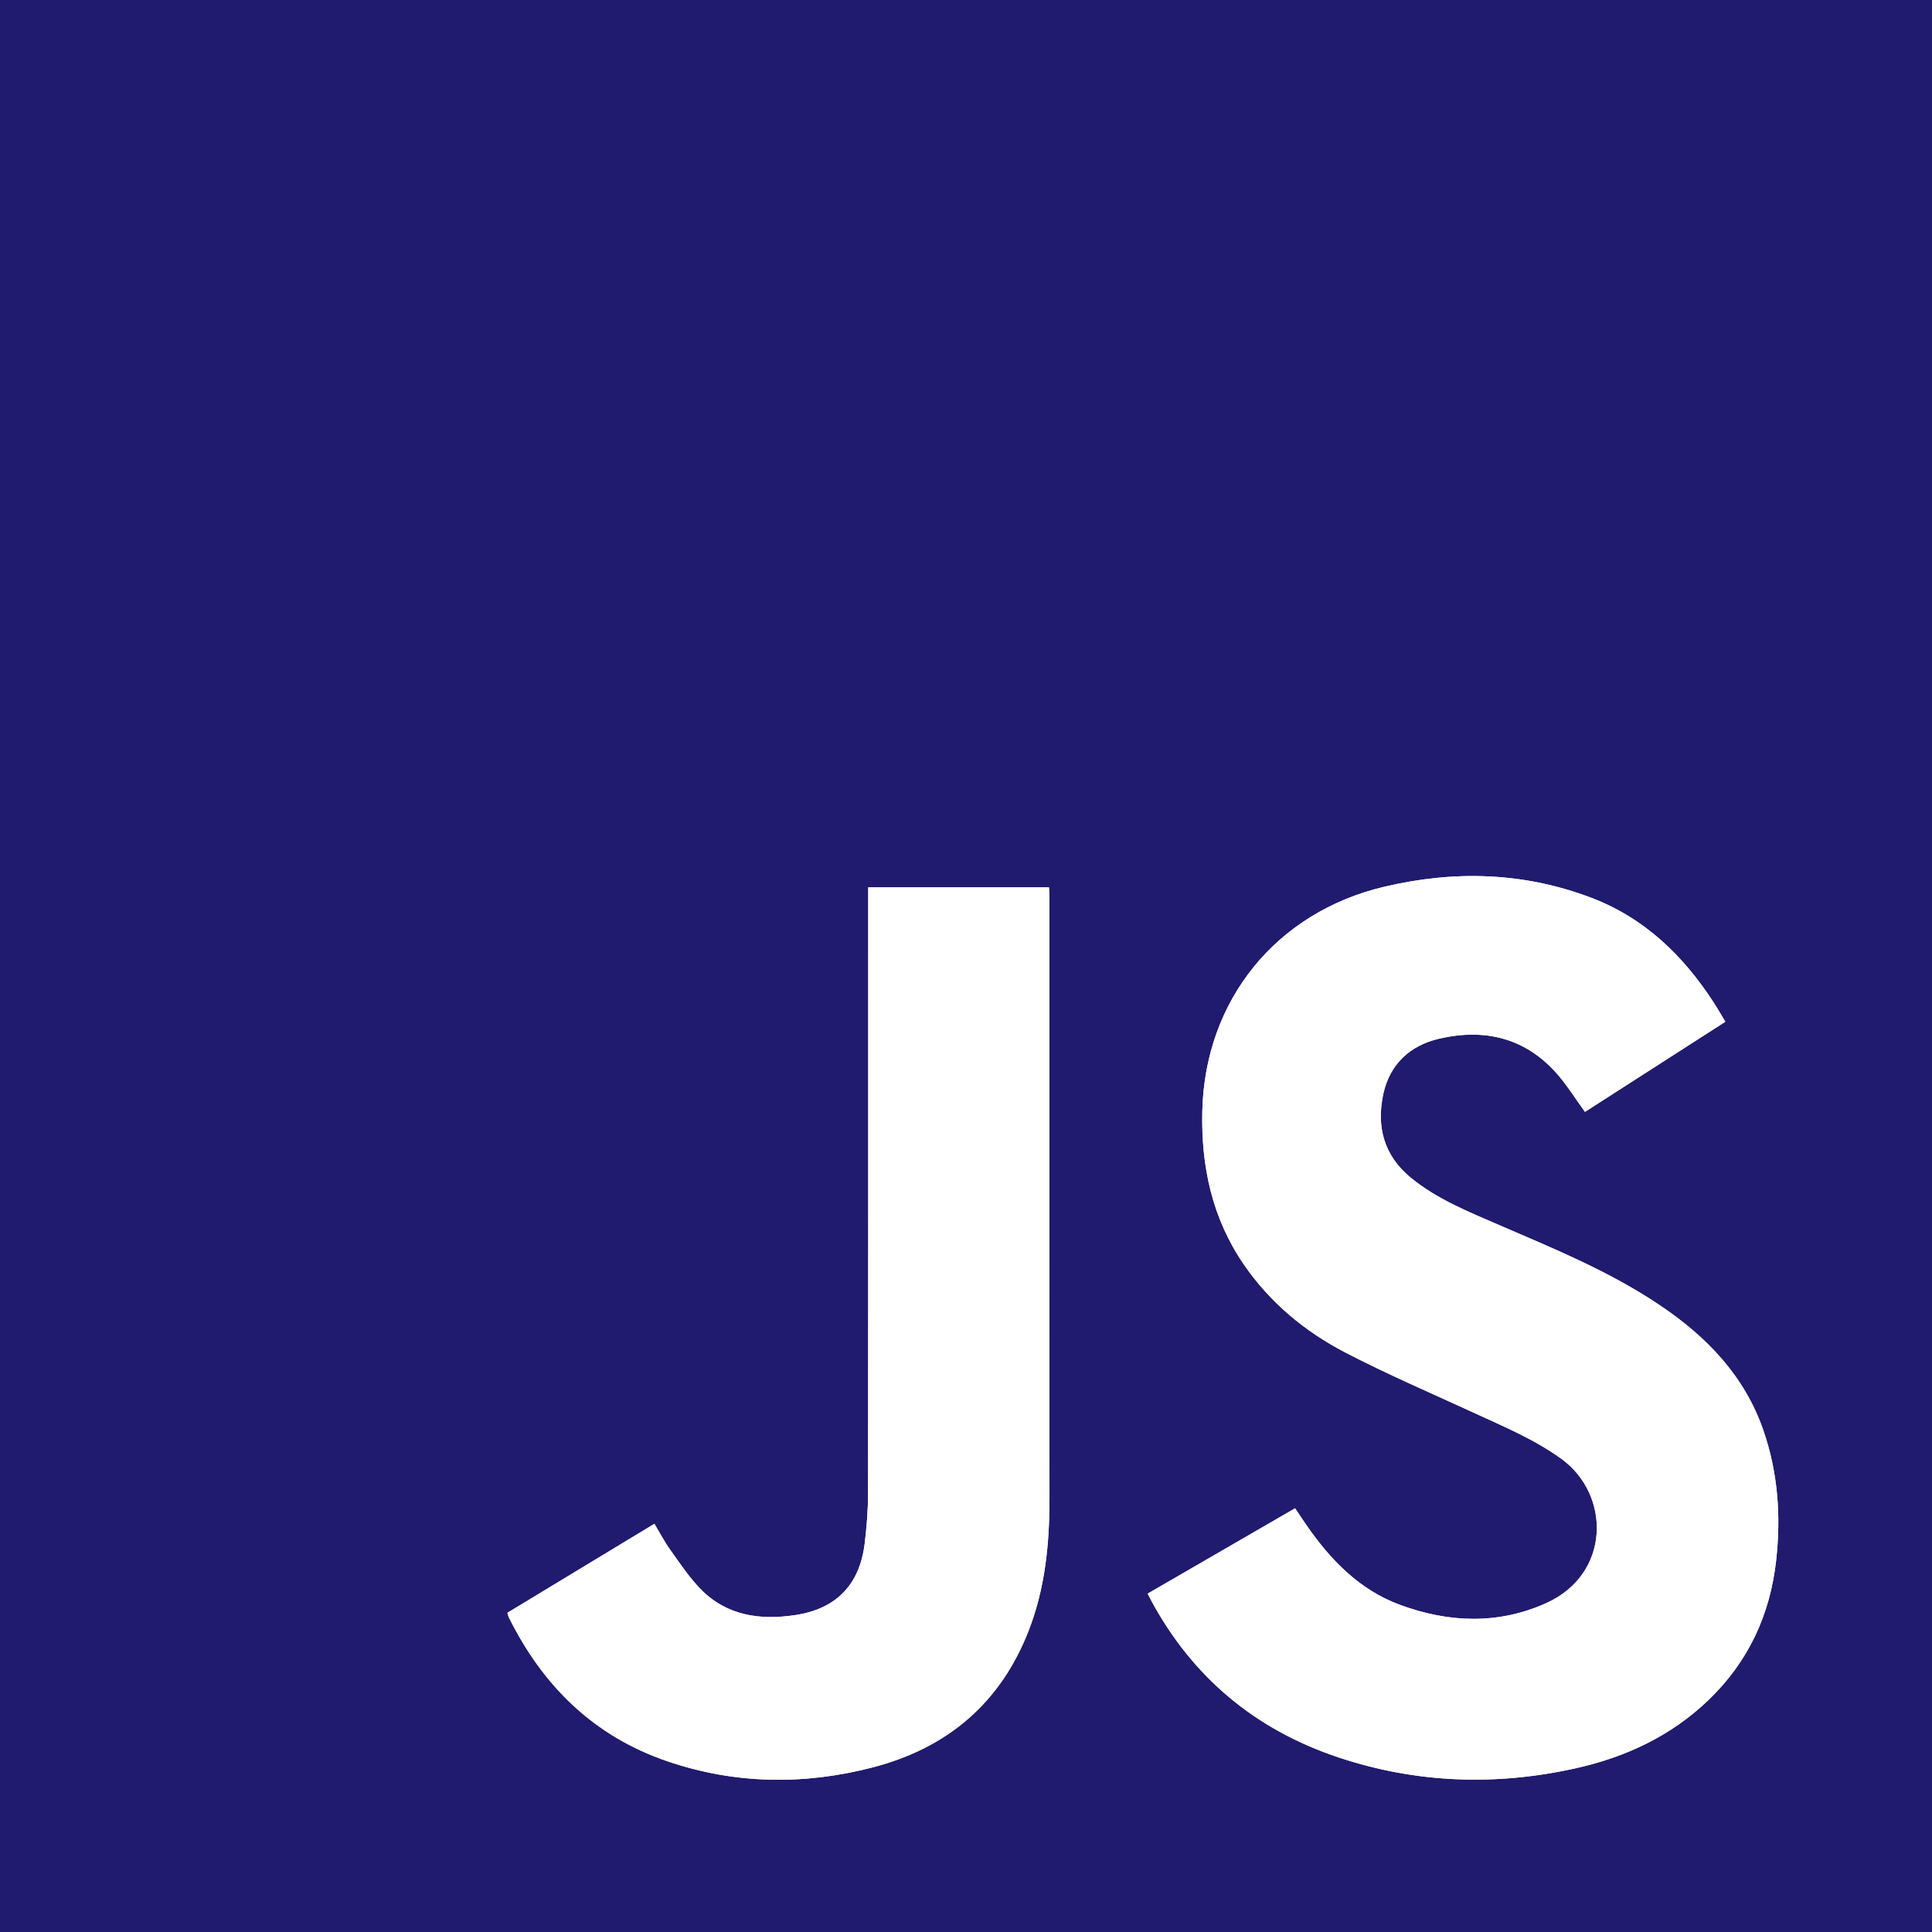
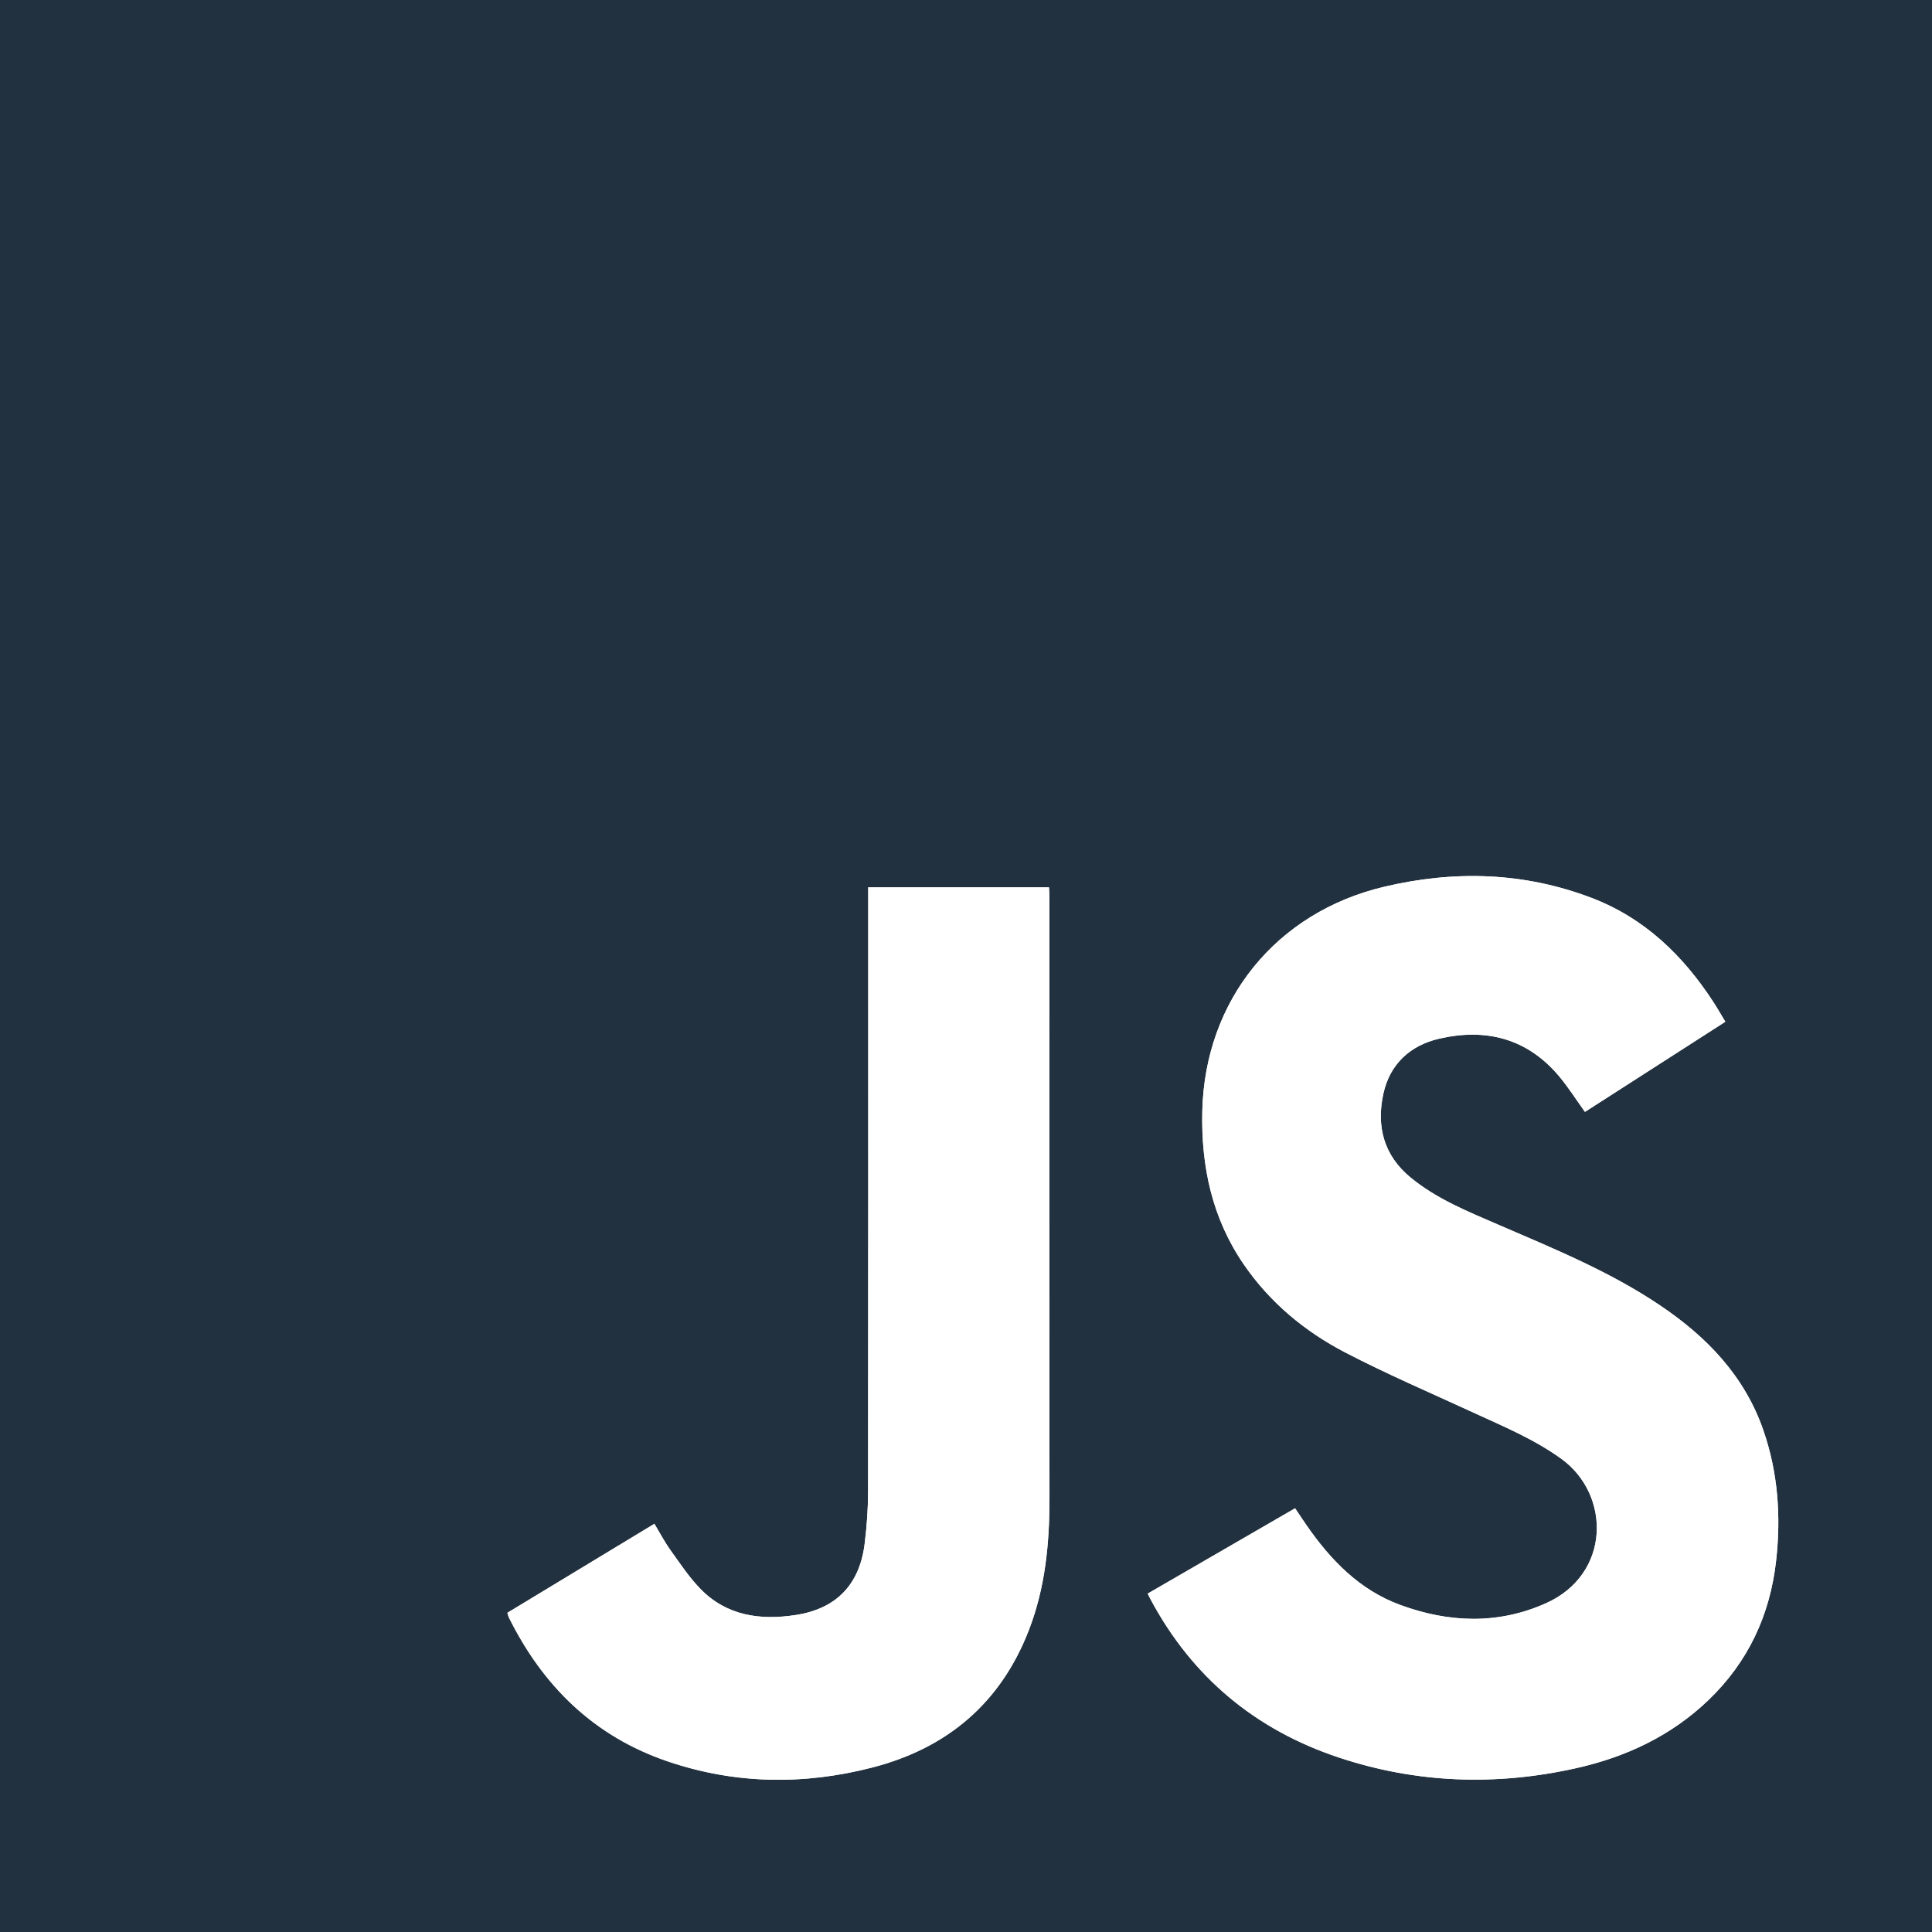
<svg xmlns="http://www.w3.org/2000/svg" version="1.1" id="Layer_1" x="0px" y="0px" width="322.02px" height="322.02px" viewBox="0 0 322.02 322.02" enable-background="new 0 0 322.02 322.02" xml:space="preserve">
  <g>
-     <path fill="#201B6E" d="M0,322.02C0,214.68,0,107.34,0,0c107.34,0,214.68,0,322.02,0c0,107.34,0,214.68,0,322.02   C214.68,322.02,107.34,322.02,0,322.02z M191.293,265.618c0.211,0.421,0.339,0.69,0.479,0.954   c6.945,12.979,17.479,21.746,31.39,26.369c12.977,4.312,26.22,4.75,39.528,1.776c8.284-1.852,15.813-5.368,22.03-11.319   c6.642-6.356,10.301-14.187,11.318-23.279c0.827-7.391,0.315-14.663-2.131-21.729c-3.146-9.082-9.436-15.576-17.229-20.824   c-8.384-5.646-17.687-9.438-26.901-13.42c-5.093-2.199-10.267-4.278-14.627-7.848c-4.51-3.689-5.774-8.555-4.572-14.02   c1.087-4.938,4.48-8.043,9.293-9.154c7.794-1.803,14.688-0.061,19.997,6.266c1.528,1.822,2.809,3.854,4.306,5.935   c7.746-4.974,15.523-9.97,23.398-15.025c-0.713-1.181-1.312-2.237-1.973-3.256c-5.066-7.795-11.514-14.033-20.333-17.392   c-11.303-4.304-22.871-4.616-34.575-1.845c-18.002,4.263-29.865,18.911-30.297,37.398c-0.214,9.191,1.633,17.841,6.909,25.533   c4.362,6.363,10.183,11.188,16.941,14.699c6.946,3.609,14.165,6.701,21.282,9.981c5.039,2.322,10.165,4.442,14.714,7.731   c8.275,5.986,8.261,19.244-2.58,24.082c-8.014,3.574-16.188,3.242-24.277,0.273c-6.835-2.508-11.643-7.527-15.684-13.381   c-0.6-0.866-1.177-1.746-1.837-2.73C207.646,256.152,199.543,260.843,191.293,265.618z M144.71,147.899c0,0.952,0,1.761,0,2.569   c0.001,32.747,0.015,65.495-0.023,98.243c-0.003,2.846-0.216,5.706-0.56,8.533c-0.836,6.861-4.715,10.904-11.518,11.943   c-5.896,0.9-11.483,0.144-15.862-4.356c-1.901-1.953-3.436-4.28-5.032-6.513c-0.965-1.346-1.733-2.83-2.641-4.338   c-8.258,4.998-16.392,9.922-24.501,14.832c0.105,0.357,0.138,0.566,0.227,0.746c5.677,11.455,14.197,19.83,26.438,24.006   c11.269,3.843,22.745,3.992,34.199,1.025c12.443-3.223,21.325-10.715,26.034-22.844c2.756-7.1,3.46-14.516,3.453-22.062   c-0.031-33.412-0.014-66.822-0.017-100.232c0-0.495-0.043-0.991-0.068-1.553C164.814,147.899,154.887,147.899,144.71,147.899z" />
+     <path fill="#22313F" d="M0,322.02C0,214.68,0,107.34,0,0c107.34,0,214.68,0,322.02,0c0,107.34,0,214.68,0,322.02   C214.68,322.02,107.34,322.02,0,322.02z M191.293,265.618c0.211,0.421,0.339,0.69,0.479,0.954   c6.945,12.979,17.479,21.746,31.39,26.369c12.977,4.312,26.22,4.75,39.528,1.776c8.284-1.852,15.813-5.368,22.03-11.319   c6.642-6.356,10.301-14.187,11.318-23.279c0.827-7.391,0.315-14.663-2.131-21.729c-3.146-9.082-9.436-15.576-17.229-20.824   c-8.384-5.646-17.687-9.438-26.901-13.42c-5.093-2.199-10.267-4.278-14.627-7.848c-4.51-3.689-5.774-8.555-4.572-14.02   c1.087-4.938,4.48-8.043,9.293-9.154c7.794-1.803,14.688-0.061,19.997,6.266c1.528,1.822,2.809,3.854,4.306,5.935   c7.746-4.974,15.523-9.97,23.398-15.025c-0.713-1.181-1.312-2.237-1.973-3.256c-5.066-7.795-11.514-14.033-20.333-17.392   c-11.303-4.304-22.871-4.616-34.575-1.845c-18.002,4.263-29.865,18.911-30.297,37.398c-0.214,9.191,1.633,17.841,6.909,25.533   c4.362,6.363,10.183,11.188,16.941,14.699c6.946,3.609,14.165,6.701,21.282,9.981c5.039,2.322,10.165,4.442,14.714,7.731   c8.275,5.986,8.261,19.244-2.58,24.082c-8.014,3.574-16.188,3.242-24.277,0.273c-6.835-2.508-11.643-7.527-15.684-13.381   c-0.6-0.866-1.177-1.746-1.837-2.73C207.646,256.152,199.543,260.843,191.293,265.618z M144.71,147.899c0,0.952,0,1.761,0,2.569   c0.001,32.747,0.015,65.495-0.023,98.243c-0.003,2.846-0.216,5.706-0.56,8.533c-0.836,6.861-4.715,10.904-11.518,11.943   c-5.896,0.9-11.483,0.144-15.862-4.356c-1.901-1.953-3.436-4.28-5.032-6.513c-0.965-1.346-1.733-2.83-2.641-4.338   c-8.258,4.998-16.392,9.922-24.501,14.832c0.105,0.357,0.138,0.566,0.227,0.746c5.677,11.455,14.197,19.83,26.438,24.006   c11.269,3.843,22.745,3.992,34.199,1.025c12.443-3.223,21.325-10.715,26.034-22.844c2.756-7.1,3.46-14.516,3.453-22.062   c-0.031-33.412-0.014-66.822-0.017-100.232c0-0.495-0.043-0.991-0.068-1.553C164.814,147.899,154.887,147.899,144.71,147.899z" />
    <path fill="#FFFFFF" d="M191.293,265.618c8.25-4.774,16.353-9.466,24.573-14.222c0.659,0.983,1.236,1.863,1.836,2.729   c4.041,5.853,8.849,10.873,15.684,13.381c8.089,2.97,16.265,3.302,24.277-0.274c10.841-4.836,10.855-18.094,2.58-24.08   c-4.549-3.289-9.675-5.41-14.714-7.732c-7.117-3.279-14.336-6.372-21.282-9.982c-6.76-3.512-12.579-8.336-16.941-14.698   c-5.276-7.692-7.123-16.343-6.909-25.533c0.432-18.487,12.295-33.136,30.297-37.398c11.704-2.771,23.272-2.459,34.575,1.845   c8.819,3.358,15.267,9.597,20.333,17.392c0.661,1.018,1.26,2.075,1.974,3.256c-7.875,5.057-15.653,10.053-23.399,15.025   c-1.497-2.079-2.776-4.111-4.306-5.934c-5.309-6.326-12.203-8.068-19.997-6.267c-4.812,1.11-8.206,4.217-9.293,9.154   c-1.202,5.465,0.062,10.329,4.572,14.02c4.36,3.568,9.534,5.647,14.627,7.849c9.216,3.979,18.519,7.772,26.901,13.42   c7.793,5.246,14.082,11.742,17.229,20.822c2.446,7.066,2.958,14.34,2.131,21.729c-1.019,9.094-4.678,16.923-11.318,23.28   c-6.217,5.949-13.746,9.468-22.03,11.318c-13.31,2.975-26.553,2.535-39.528-1.777c-13.91-4.621-24.443-13.391-31.39-26.368   C191.632,266.309,191.504,266.039,191.293,265.618z" />
    <path fill="#FFFFFF" d="M144.71,147.899c10.177,0,20.104,0,30.13,0c0.025,0.562,0.068,1.058,0.068,1.553   c0.003,33.411-0.016,66.821,0.017,100.233c0.007,7.547-0.697,14.963-3.453,22.062c-4.709,12.129-13.591,19.621-26.034,22.844   c-11.454,2.966-22.932,2.816-34.199-1.026c-12.24-4.174-20.762-12.549-26.438-24.004c-0.089-0.181-0.12-0.39-0.227-0.746   c8.109-4.91,16.243-9.836,24.501-14.834c0.906,1.508,1.676,2.994,2.641,4.34c1.598,2.23,3.131,4.559,5.032,6.512   c4.379,4.5,9.966,5.258,15.862,4.355c6.803-1.037,10.682-5.08,11.518-11.942c0.344-2.827,0.557-5.688,0.56-8.533   c0.038-32.748,0.024-65.496,0.023-98.243C144.71,149.66,144.71,148.851,144.71,147.899z" />
  </g>
-   <path fill="#201B6E" d="M543.307,356.703c-0.104-0.115-0.224-0.221-0.309-0.35c-0.033-0.047-0.01-0.158,0.029-0.217  c0.033-0.054,0.119-0.076,0.183-0.111c0.015,0.131,0.038,0.262,0.043,0.394c0.002,0.08-0.024,0.159-0.024,0.249  C543.243,356.678,543.307,356.703,543.307,356.703z" />
+   <path fill="#22313F" d="M543.307,356.703c-0.104-0.115-0.224-0.221-0.309-0.35c-0.033-0.047-0.01-0.158,0.029-0.217  c0.033-0.054,0.119-0.076,0.183-0.111c0.015,0.131,0.038,0.262,0.043,0.394c0.002,0.08-0.024,0.159-0.024,0.249  C543.243,356.678,543.307,356.703,543.307,356.703z" />
</svg>
